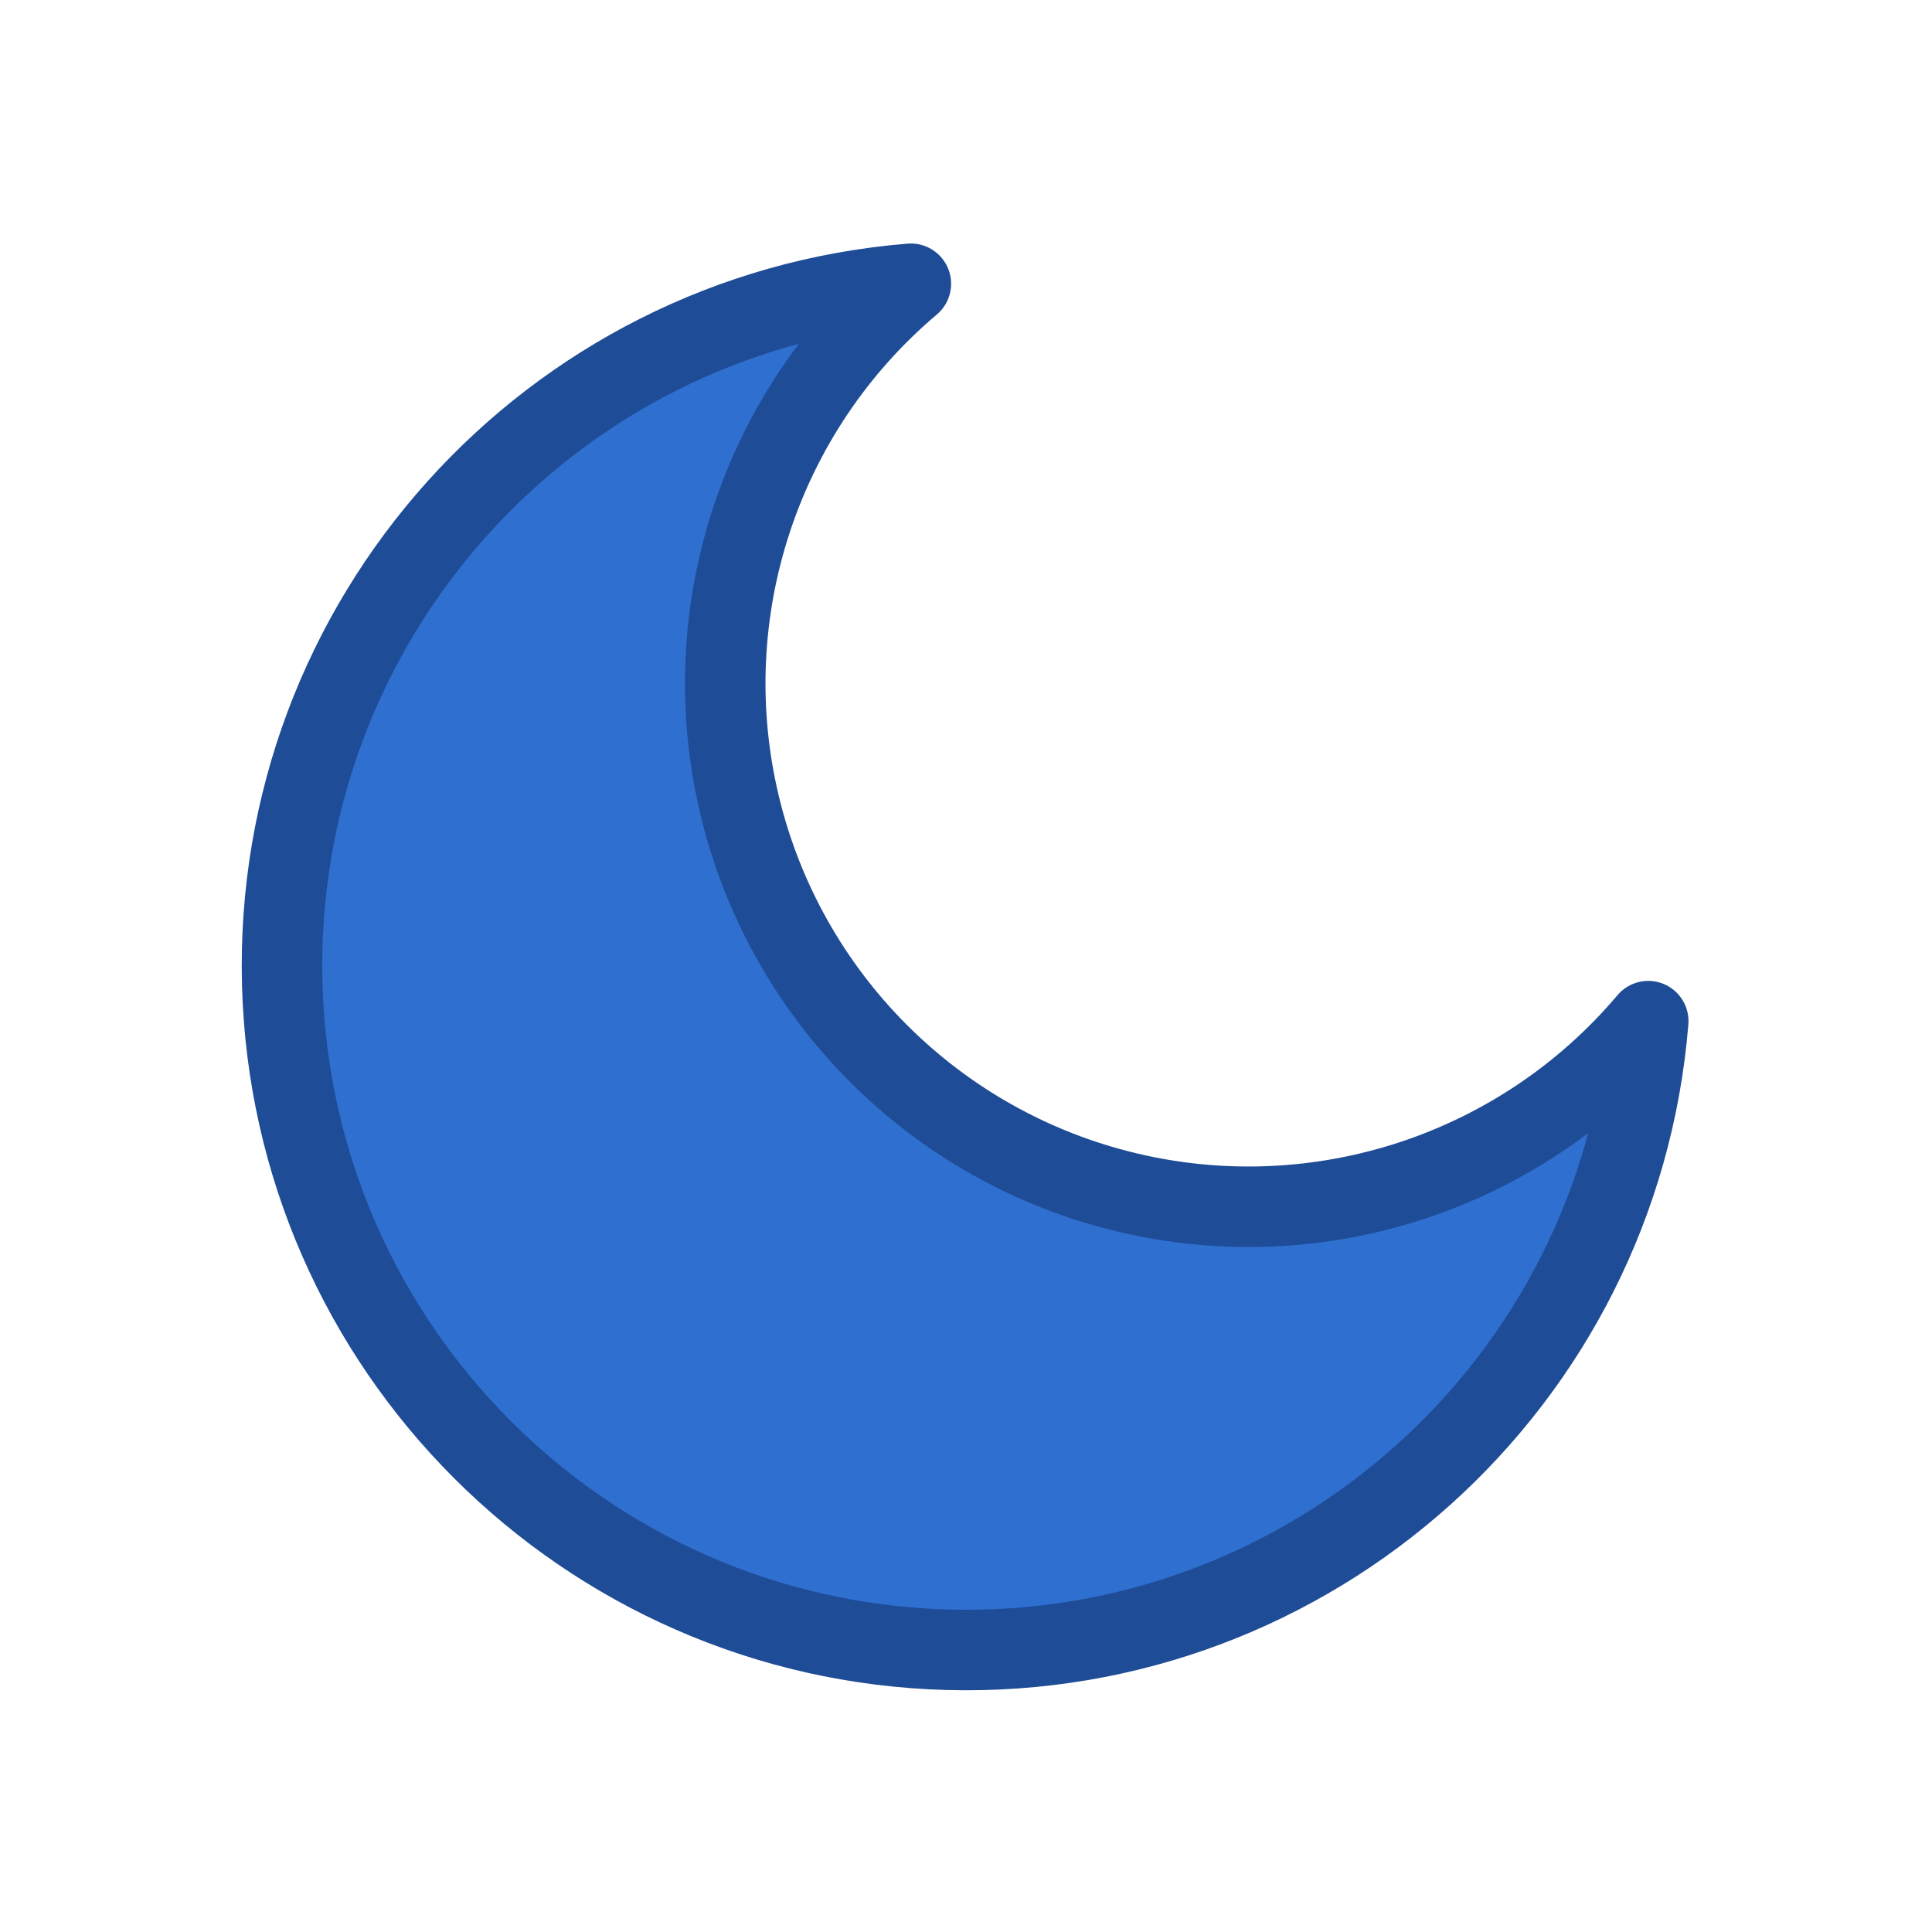
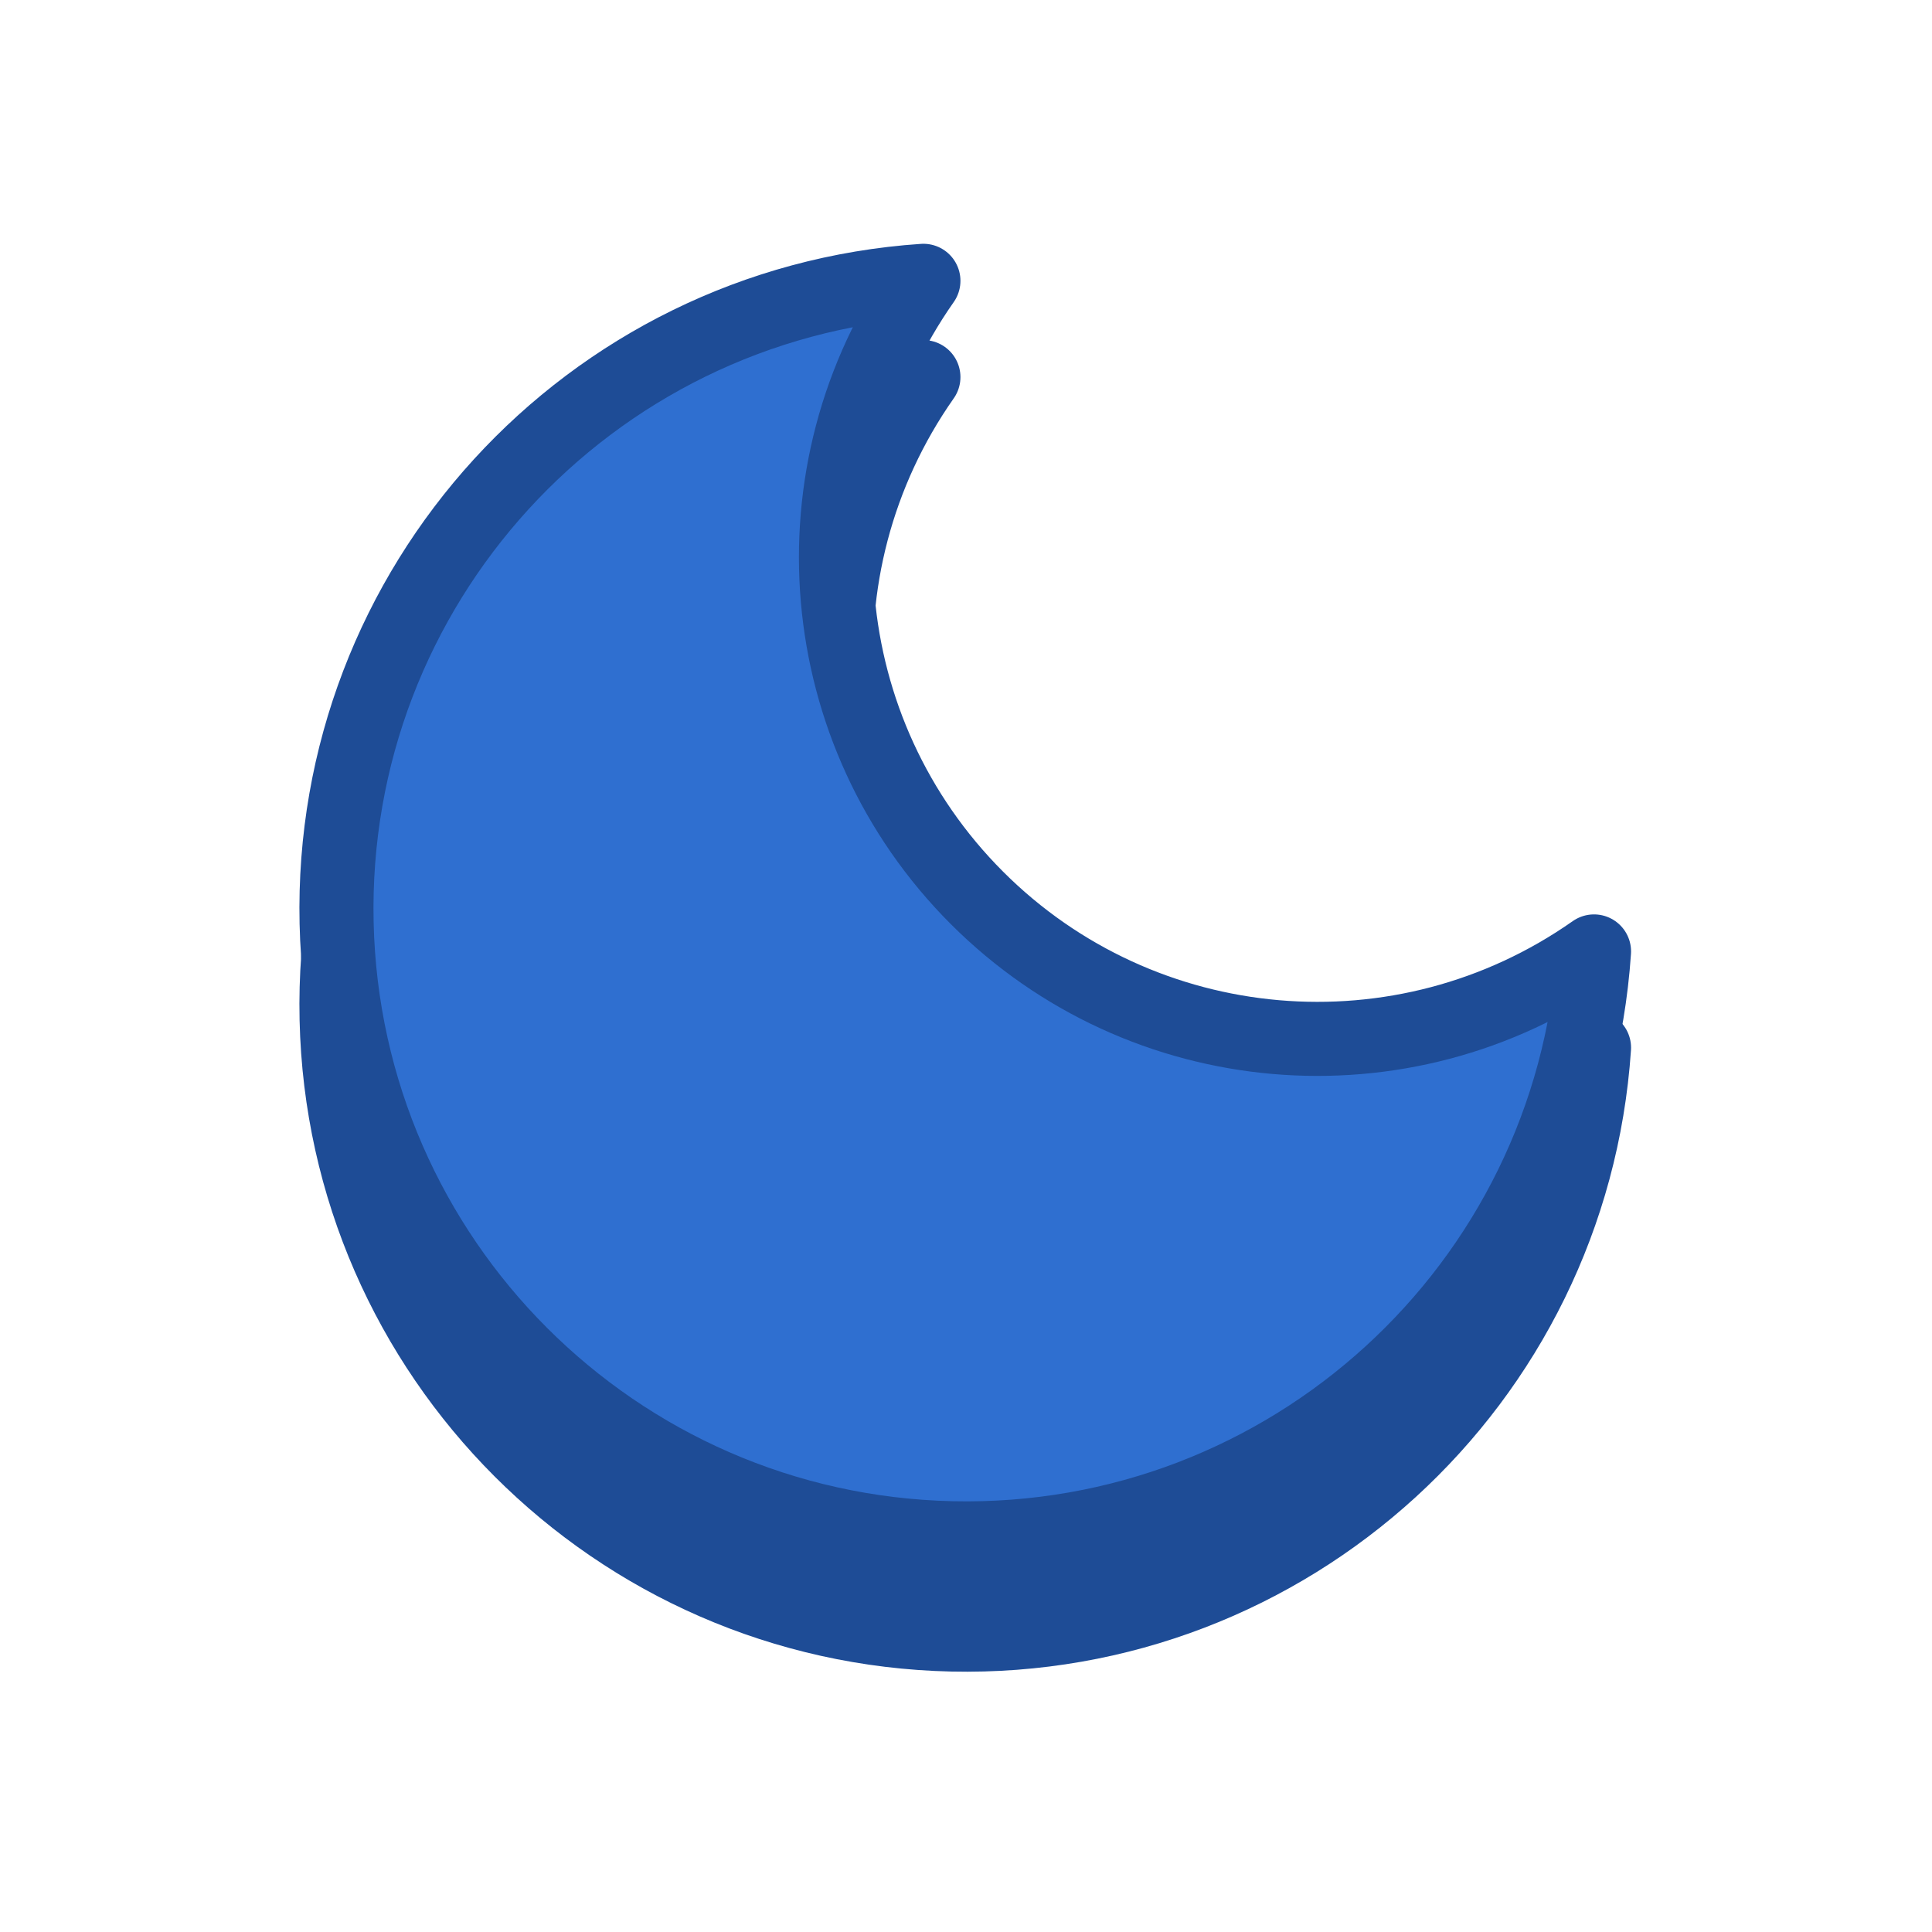
<svg xmlns="http://www.w3.org/2000/svg" viewBox="0 0 48 48" width="48" height="48">
-   <path d="M22.63 7.05A17 17 0 1 0 40.95 25.37A13 13 0 1 1 22.63 7.05Z" fill="#2F6FD0" stroke="#1E4C96" stroke-width="2" stroke-linejoin="round" />
+   <g transform="translate(1.92 0.5) scale(0.92)" stroke-linejoin="round">
+     <path d="M22.85 7.04A17 17 0 1 0 40.96 25.15A13 13 0 0 1 22.85 7.04Z" fill="#1E4C96" stroke="#1E4C96" stroke-width="2" transform="translate(0 2.6)" />
+     <path d="M22.85 7.04A17 17 0 1 0 40.96 25.15A13 13 0 0 1 22.85 7.04Z" fill="#2F6FD0" stroke="#1E4C96" stroke-width="2" />
+   </g>
</svg>
